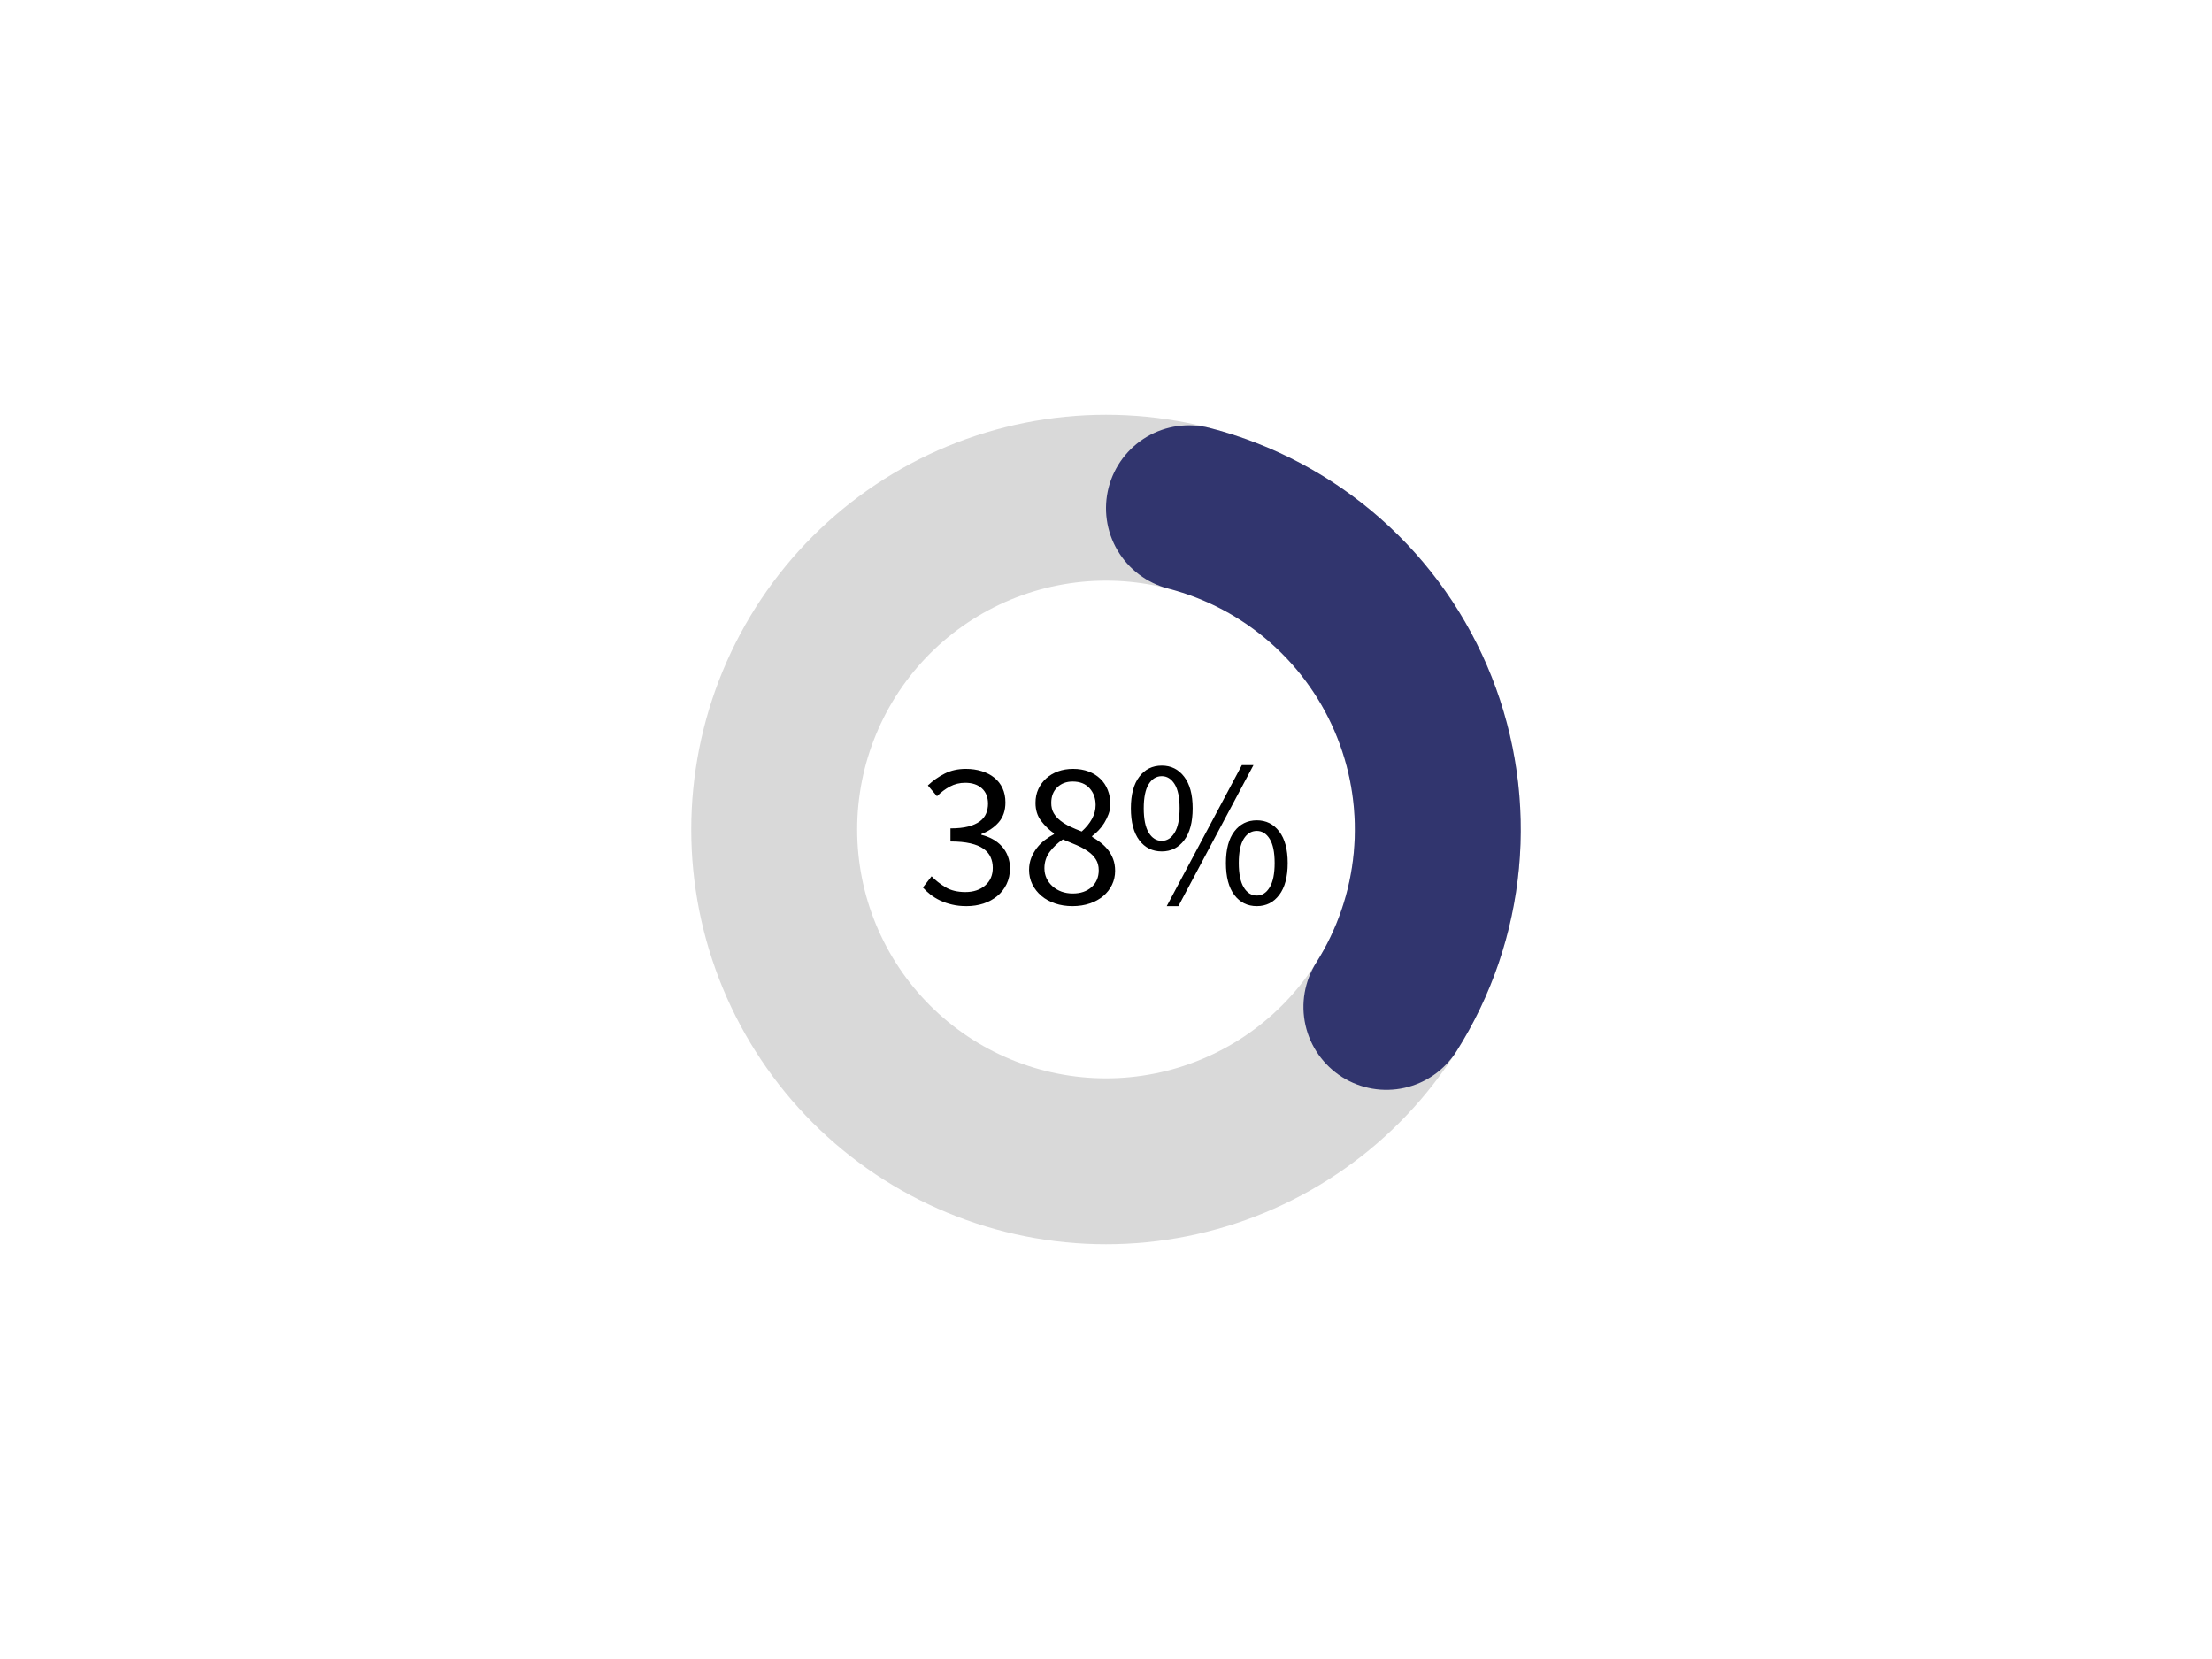
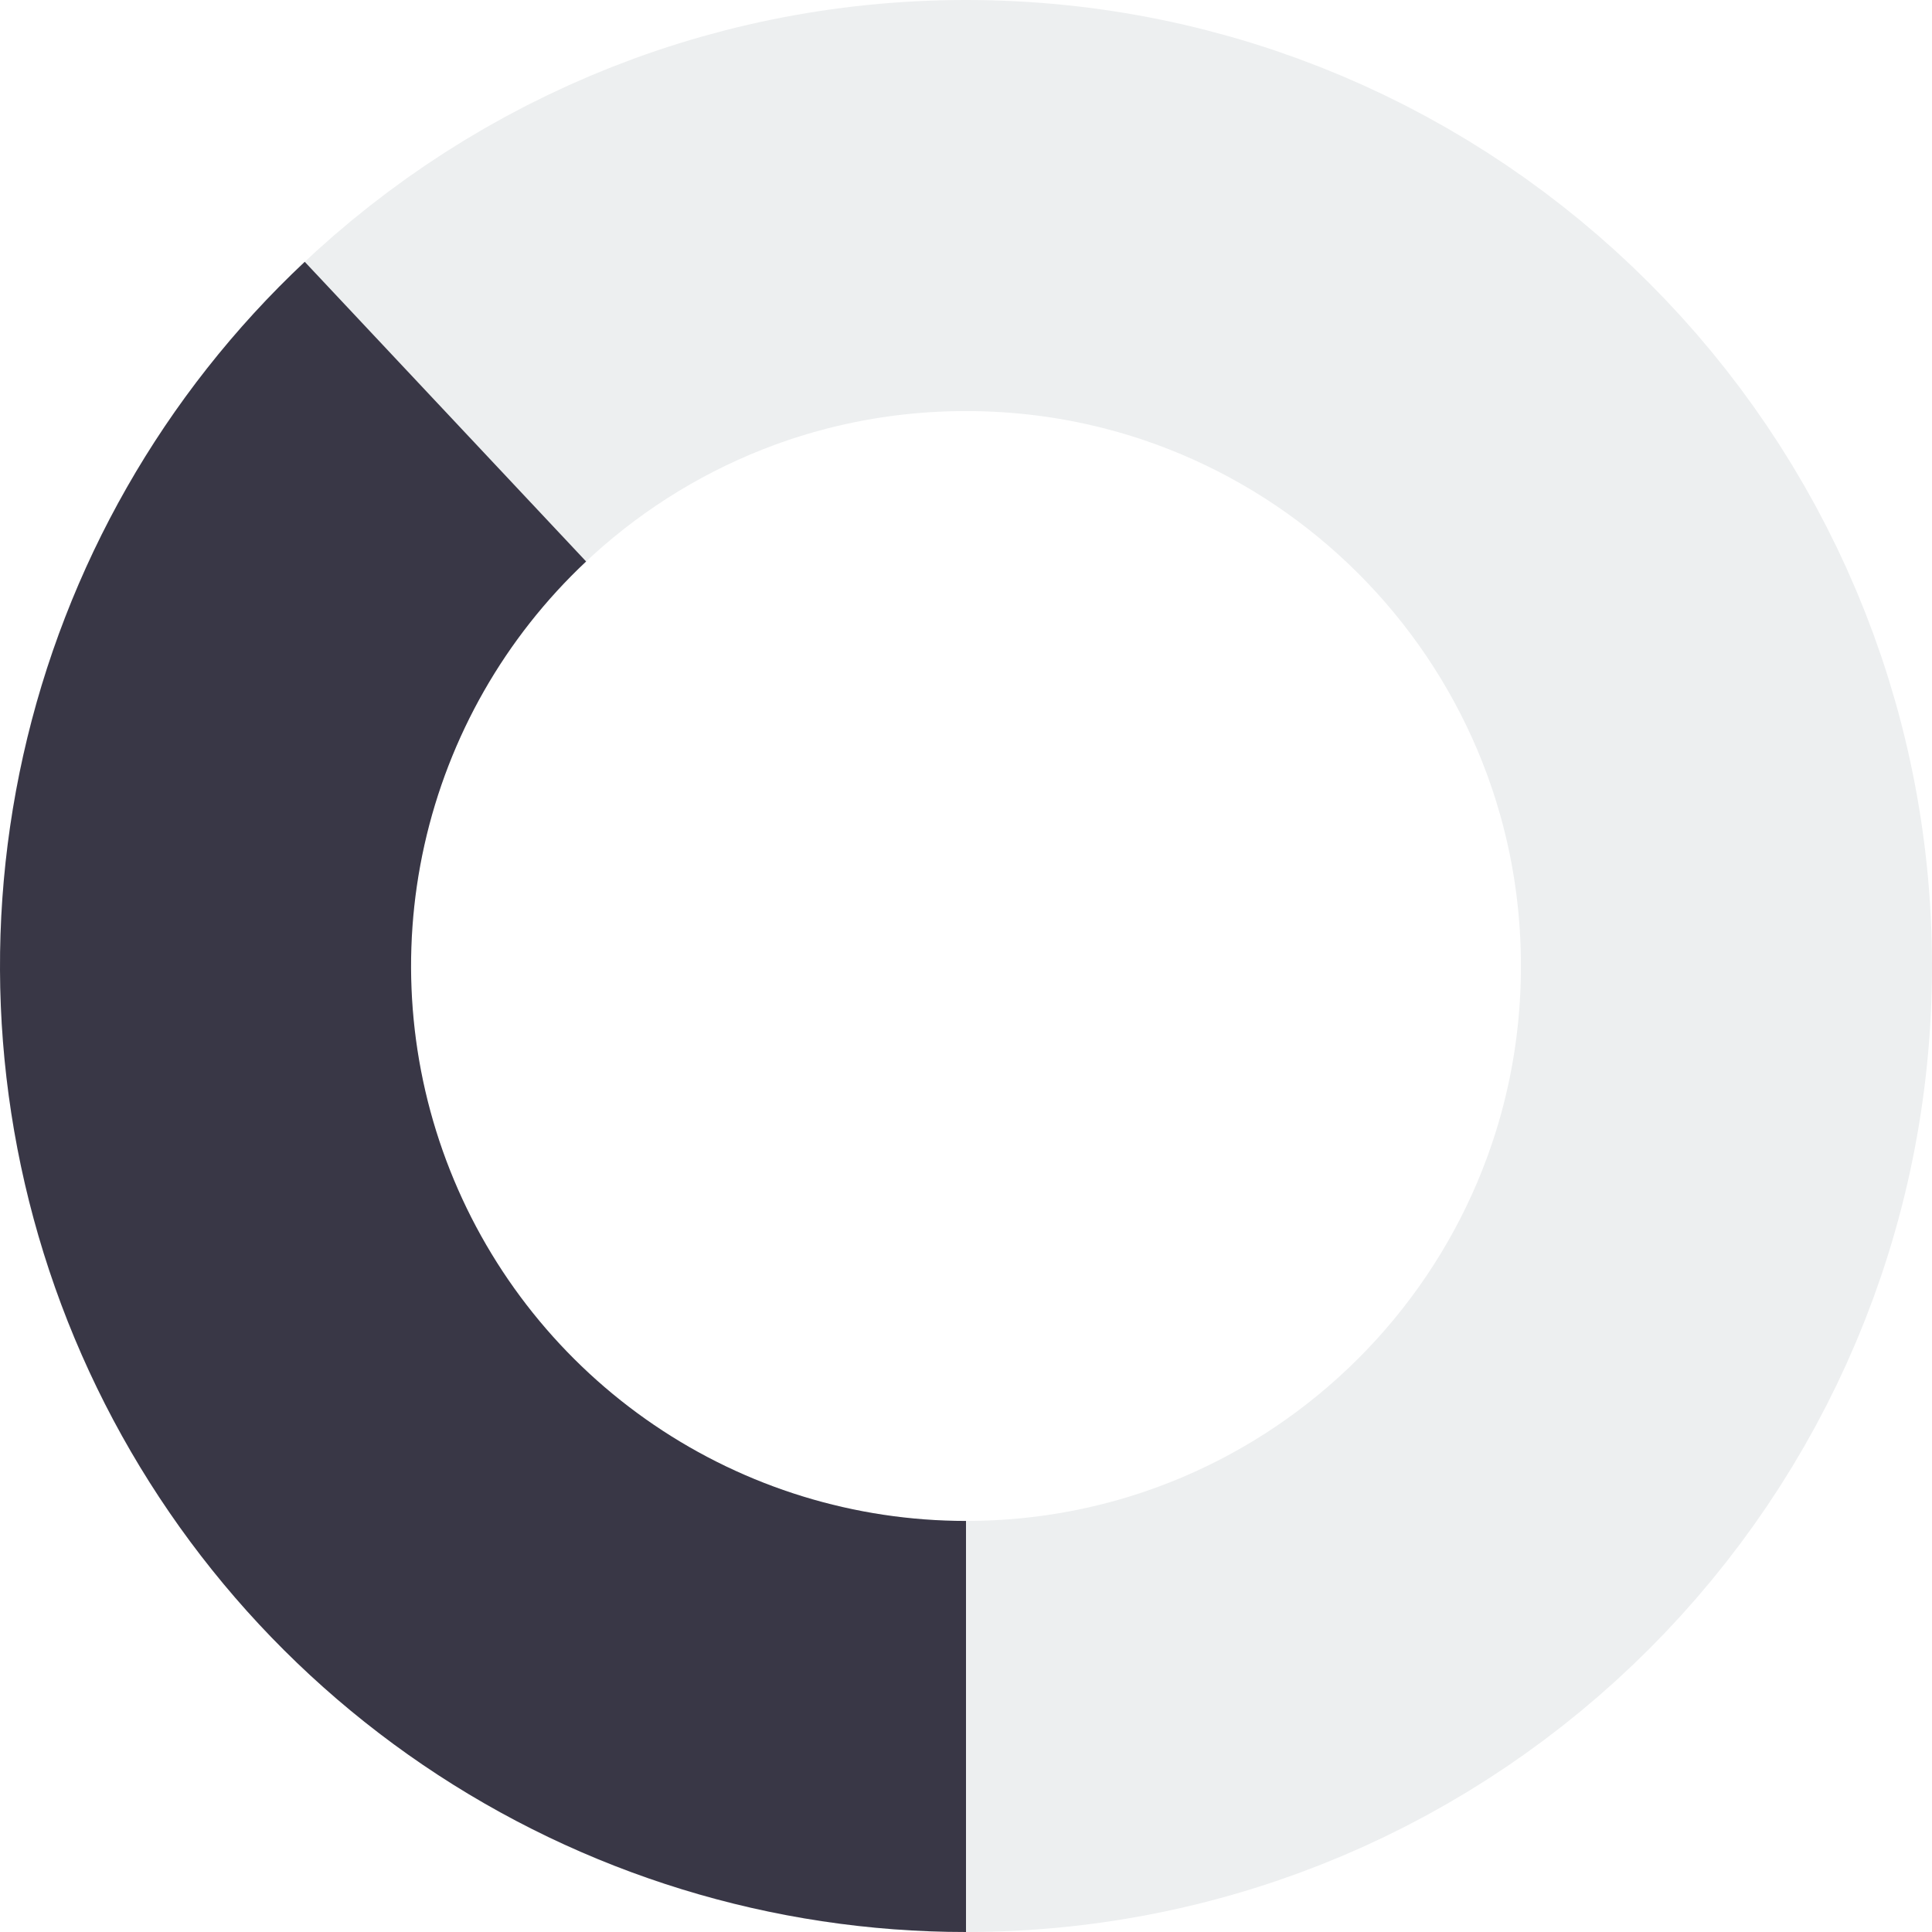
- <svg xmlns="http://www.w3.org/2000/svg" xmlns:xlink="http://www.w3.org/1999/xlink" width="768pt" height="576pt" viewBox="0 0 768 576" version="1.2">
-   <defs>
-     <g>
-       <symbol overflow="visible" id="glyph0-0">
-         <path style="stroke:none;" d="M 6.406 0 L 6.406 -47.516 L 40.688 -47.516 L 40.688 0 Z M 14.188 -4.172 L 32.688 -4.172 L 27.438 -13.688 L 23.688 -21.094 L 23.406 -21.094 L 19.516 -13.688 Z M 23.406 -27.859 L 23.688 -27.859 L 27.219 -34.625 L 31.969 -43.203 L 15.047 -43.203 L 19.797 -34.625 Z M 11.094 -7.922 L 20.234 -24.484 L 11.094 -41.188 Z M 35.859 -7.922 L 35.859 -41.188 L 26.781 -24.484 Z M 35.859 -7.922 " />
-       </symbol>
-       <symbol overflow="visible" id="glyph0-1">
-         <path style="stroke:none;" d="M 16.984 0.859 C 15.16 0.859 13.492 0.676 11.984 0.312 C 10.473 -0.039 9.094 -0.516 7.844 -1.109 C 6.594 -1.711 5.477 -2.395 4.5 -3.156 C 3.52 -3.926 2.645 -4.742 1.875 -5.609 L 4.891 -9.5 C 6.285 -8.062 7.906 -6.789 9.75 -5.688 C 11.602 -4.582 13.895 -4.031 16.625 -4.031 C 19.414 -4.031 21.695 -4.785 23.469 -6.297 C 25.25 -7.805 26.141 -9.859 26.141 -12.453 C 26.141 -13.797 25.883 -15.031 25.375 -16.156 C 24.875 -17.289 24.047 -18.266 22.891 -19.078 C 21.742 -19.891 20.234 -20.508 18.359 -20.938 C 16.484 -21.375 14.18 -21.594 11.453 -21.594 L 11.453 -26.141 C 13.898 -26.141 15.953 -26.352 17.609 -26.781 C 19.266 -27.219 20.609 -27.816 21.641 -28.578 C 22.672 -29.348 23.398 -30.258 23.828 -31.312 C 24.266 -32.375 24.484 -33.504 24.484 -34.703 C 24.484 -36.961 23.773 -38.738 22.359 -40.031 C 20.941 -41.32 19.008 -41.969 16.562 -41.969 C 14.645 -41.969 12.879 -41.535 11.266 -40.672 C 9.66 -39.816 8.16 -38.691 6.766 -37.297 L 3.594 -41.047 C 5.375 -42.723 7.332 -44.098 9.469 -45.172 C 11.602 -46.254 14.039 -46.797 16.781 -46.797 C 18.789 -46.797 20.633 -46.531 22.312 -46 C 24 -45.477 25.453 -44.723 26.672 -43.734 C 27.898 -42.754 28.848 -41.539 29.516 -40.094 C 30.191 -38.656 30.531 -37.004 30.531 -35.141 C 30.531 -32.348 29.758 -30.062 28.219 -28.281 C 26.688 -26.508 24.672 -25.145 22.172 -24.188 L 22.172 -23.906 C 23.566 -23.57 24.863 -23.078 26.062 -22.422 C 27.258 -21.773 28.312 -20.957 29.219 -19.969 C 30.133 -18.988 30.844 -17.848 31.344 -16.547 C 31.852 -15.254 32.109 -13.816 32.109 -12.234 C 32.109 -10.223 31.711 -8.398 30.922 -6.766 C 30.129 -5.129 29.047 -3.75 27.672 -2.625 C 26.305 -1.5 24.711 -0.633 22.891 -0.031 C 21.066 0.562 19.098 0.859 16.984 0.859 Z M 16.984 0.859 " />
-       </symbol>
-       <symbol overflow="visible" id="glyph0-2">
-         <path style="stroke:none;" d="M 18 0.859 C 15.844 0.859 13.836 0.547 11.984 -0.078 C 10.141 -0.703 8.555 -1.578 7.234 -2.703 C 5.91 -3.828 4.863 -5.156 4.094 -6.688 C 3.332 -8.227 2.953 -9.91 2.953 -11.734 C 2.953 -13.223 3.203 -14.602 3.703 -15.875 C 4.211 -17.145 4.863 -18.297 5.656 -19.328 C 6.445 -20.359 7.359 -21.27 8.391 -22.062 C 9.422 -22.852 10.488 -23.539 11.594 -24.125 L 11.594 -24.406 C 9.914 -25.602 8.426 -27.051 7.125 -28.75 C 5.832 -30.457 5.188 -32.535 5.188 -34.984 C 5.188 -36.766 5.52 -38.375 6.188 -39.812 C 6.863 -41.25 7.773 -42.484 8.922 -43.516 C 10.078 -44.555 11.445 -45.363 13.031 -45.938 C 14.613 -46.508 16.344 -46.797 18.219 -46.797 C 20.227 -46.797 22.023 -46.492 23.609 -45.891 C 25.191 -45.297 26.547 -44.457 27.672 -43.375 C 28.805 -42.301 29.672 -41.004 30.266 -39.484 C 30.867 -37.973 31.172 -36.332 31.172 -34.562 C 31.172 -33.363 30.969 -32.211 30.562 -31.109 C 30.156 -30.004 29.648 -28.969 29.047 -28 C 28.453 -27.039 27.781 -26.176 27.031 -25.406 C 26.289 -24.645 25.562 -24 24.844 -23.469 L 24.844 -23.188 C 25.852 -22.602 26.836 -21.941 27.797 -21.203 C 28.754 -20.461 29.602 -19.625 30.344 -18.688 C 31.094 -17.75 31.691 -16.68 32.141 -15.484 C 32.598 -14.285 32.828 -12.914 32.828 -11.375 C 32.828 -9.645 32.469 -8.035 31.75 -6.547 C 31.031 -5.055 30.02 -3.758 28.719 -2.656 C 27.426 -1.562 25.867 -0.703 24.047 -0.078 C 22.223 0.547 20.207 0.859 18 0.859 Z M 21.234 -25.062 C 22.773 -26.445 23.961 -27.906 24.797 -29.438 C 25.641 -30.977 26.062 -32.586 26.062 -34.266 C 26.062 -36.578 25.363 -38.508 23.969 -40.062 C 22.582 -41.625 20.617 -42.406 18.078 -42.406 C 15.91 -42.406 14.129 -41.734 12.734 -40.391 C 11.348 -39.047 10.656 -37.242 10.656 -34.984 C 10.656 -33.598 10.941 -32.41 11.516 -31.422 C 12.098 -30.441 12.879 -29.566 13.859 -28.797 C 14.848 -28.023 15.977 -27.336 17.25 -26.734 C 18.52 -26.141 19.848 -25.582 21.234 -25.062 Z M 18.141 -3.531 C 20.828 -3.531 23 -4.27 24.656 -5.75 C 26.312 -7.238 27.141 -9.188 27.141 -11.594 C 27.141 -13.082 26.801 -14.352 26.125 -15.406 C 25.457 -16.457 24.547 -17.379 23.391 -18.172 C 22.242 -18.973 20.914 -19.695 19.406 -20.344 C 17.895 -20.988 16.32 -21.645 14.688 -22.312 C 12.863 -21.07 11.336 -19.625 10.109 -17.969 C 8.891 -16.312 8.281 -14.426 8.281 -12.312 C 8.281 -11.02 8.531 -9.844 9.031 -8.781 C 9.539 -7.727 10.238 -6.805 11.125 -6.016 C 12.008 -5.223 13.051 -4.609 14.25 -4.172 C 15.457 -3.742 16.754 -3.531 18.141 -3.531 Z M 18.141 -3.531 " />
-       </symbol>
-       <symbol overflow="visible" id="glyph0-3">
-         <path style="stroke:none;" d="M 13.25 -18.141 C 9.988 -18.141 7.383 -19.43 5.438 -22.016 C 3.488 -24.609 2.516 -28.305 2.516 -33.109 C 2.516 -37.859 3.488 -41.516 5.438 -44.078 C 7.383 -46.648 9.988 -47.938 13.25 -47.938 C 16.469 -47.938 19.055 -46.648 21.016 -44.078 C 22.984 -41.516 23.969 -37.859 23.969 -33.109 C 23.969 -28.305 22.984 -24.609 21.016 -22.016 C 19.055 -19.43 16.469 -18.141 13.25 -18.141 Z M 13.25 -21.812 C 15.07 -21.812 16.555 -22.758 17.703 -24.656 C 18.859 -26.551 19.438 -29.367 19.438 -33.109 C 19.438 -36.859 18.859 -39.656 17.703 -41.5 C 16.555 -43.344 15.07 -44.266 13.25 -44.266 C 11.375 -44.266 9.859 -43.344 8.703 -41.5 C 7.555 -39.656 6.984 -36.859 6.984 -33.109 C 6.984 -29.367 7.555 -26.551 8.703 -24.656 C 9.859 -22.758 11.375 -21.812 13.25 -21.812 Z M 14.969 0.859 L 41.047 -48.094 L 45.078 -48.094 L 19.016 0.859 Z M 46.25 0.859 C 42.988 0.859 40.383 -0.43 38.438 -3.016 C 36.488 -5.609 35.516 -9.305 35.516 -14.109 C 35.516 -18.859 36.488 -22.516 38.438 -25.078 C 40.383 -27.648 42.988 -28.938 46.25 -28.938 C 49.469 -28.938 52.055 -27.648 54.016 -25.078 C 55.984 -22.516 56.969 -18.859 56.969 -14.109 C 56.969 -9.305 55.984 -5.609 54.016 -3.016 C 52.055 -0.43 49.469 0.859 46.25 0.859 Z M 46.25 -2.812 C 48.07 -2.812 49.555 -3.758 50.703 -5.656 C 51.859 -7.551 52.438 -10.367 52.438 -14.109 C 52.438 -17.859 51.859 -20.656 50.703 -22.5 C 49.555 -24.344 48.07 -25.266 46.25 -25.266 C 44.375 -25.266 42.859 -24.344 41.703 -22.5 C 40.555 -20.656 39.984 -17.859 39.984 -14.109 C 39.984 -10.367 40.555 -7.551 41.703 -5.656 C 42.859 -3.758 44.375 -2.812 46.25 -2.812 Z M 46.25 -2.812 " />
-       </symbol>
-     </g>
-   </defs>
-   <g id="surface1">
-     <g style="fill:rgb(0%,0%,0%);fill-opacity:1;">
-       <use xlink:href="#glyph0-1" x="318.551" y="313.75" />
-     </g>
-     <g style="fill:rgb(0%,0%,0%);fill-opacity:1;">
-       <use xlink:href="#glyph0-2" x="354.335" y="313.75" />
-     </g>
-     <g style="fill:rgb(0%,0%,0%);fill-opacity:1;">
-       <use xlink:href="#glyph0-3" x="390.119" y="313.75" />
-     </g>
-     <path style=" stroke:none;fill-rule:nonzero;fill:rgb(85.1%,85.1%,85.1%);fill-opacity:1;" d="M 384 144 C 386.355 144 388.711 144.059 391.066 144.172 C 393.418 144.289 395.77 144.461 398.113 144.695 C 400.461 144.926 402.797 145.215 405.129 145.559 C 407.461 145.906 409.781 146.309 412.094 146.766 C 414.406 147.227 416.703 147.742 418.988 148.316 C 421.273 148.887 423.547 149.516 425.801 150.199 C 428.055 150.887 430.293 151.625 432.512 152.418 C 434.73 153.211 436.93 154.059 439.105 154.961 C 441.285 155.863 443.438 156.816 445.566 157.824 C 447.699 158.832 449.801 159.891 451.883 161.004 C 453.961 162.113 456.008 163.277 458.031 164.488 C 460.051 165.699 462.043 166.961 464.004 168.27 C 465.961 169.578 467.887 170.934 469.781 172.34 C 471.672 173.742 473.531 175.191 475.352 176.688 C 477.176 178.184 478.957 179.719 480.703 181.305 C 482.449 182.887 484.156 184.512 485.824 186.176 C 487.488 187.844 489.113 189.551 490.695 191.297 C 492.281 193.043 493.82 194.824 495.312 196.648 C 496.809 198.469 498.258 200.328 499.66 202.219 C 501.066 204.113 502.422 206.039 503.73 207.996 C 505.039 209.957 506.301 211.949 507.512 213.969 C 508.723 215.992 509.887 218.039 510.996 220.117 C 512.109 222.199 513.168 224.301 514.176 226.434 C 515.184 228.562 516.137 230.715 517.039 232.895 C 517.941 235.07 518.789 237.27 519.582 239.488 C 520.375 241.707 521.117 243.945 521.801 246.199 C 522.484 248.453 523.113 250.727 523.684 253.012 C 524.258 255.297 524.773 257.598 525.234 259.906 C 525.691 262.219 526.094 264.539 526.441 266.871 C 526.789 269.203 527.074 271.539 527.305 273.887 C 527.539 276.23 527.711 278.582 527.828 280.934 C 527.941 283.289 528 285.645 528 288 C 528 290.355 527.941 292.711 527.828 295.066 C 527.711 297.418 527.539 299.77 527.305 302.113 C 527.074 304.461 526.789 306.797 526.441 309.129 C 526.094 311.461 525.691 313.781 525.234 316.094 C 524.773 318.406 524.258 320.703 523.684 322.988 C 523.113 325.273 522.484 327.547 521.801 329.801 C 521.117 332.055 520.375 334.293 519.582 336.512 C 518.789 338.73 517.941 340.93 517.039 343.105 C 516.137 345.285 515.184 347.438 514.176 349.566 C 513.168 351.699 512.109 353.805 510.996 355.883 C 509.887 357.961 508.723 360.008 507.512 362.031 C 506.301 364.051 505.039 366.043 503.73 368.004 C 502.422 369.961 501.066 371.887 499.66 373.781 C 498.258 375.672 496.809 377.531 495.312 379.352 C 493.82 381.176 492.281 382.957 490.695 384.703 C 489.113 386.449 487.488 388.156 485.824 389.824 C 484.156 391.488 482.449 393.113 480.703 394.695 C 478.957 396.281 477.176 397.82 475.352 399.312 C 473.531 400.809 471.672 402.258 469.781 403.66 C 467.887 405.066 465.961 406.422 464.004 407.73 C 462.043 409.039 460.051 410.301 458.031 411.512 C 456.008 412.727 453.961 413.887 451.883 414.996 C 449.801 416.109 447.699 417.168 445.566 418.176 C 443.438 419.184 441.285 420.137 439.105 421.039 C 436.93 421.941 434.73 422.789 432.512 423.582 C 430.293 424.375 428.055 425.117 425.801 425.801 C 423.547 426.484 421.273 427.113 418.988 427.684 C 416.703 428.258 414.406 428.773 412.094 429.234 C 409.781 429.691 407.461 430.098 405.129 430.441 C 402.797 430.789 400.461 431.074 398.113 431.309 C 395.77 431.539 393.418 431.711 391.066 431.828 C 388.711 431.941 386.355 432 384 432 C 381.645 432 379.289 431.941 376.934 431.828 C 374.582 431.711 372.23 431.539 369.887 431.309 C 367.539 431.074 365.203 430.789 362.871 430.441 C 360.539 430.098 358.219 429.691 355.906 429.234 C 353.594 428.773 351.297 428.258 349.012 427.684 C 346.727 427.113 344.453 426.484 342.199 425.801 C 339.945 425.117 337.707 424.375 335.488 423.582 C 333.27 422.789 331.07 421.941 328.895 421.039 C 326.715 420.137 324.562 419.184 322.434 418.176 C 320.301 417.168 318.195 416.109 316.117 414.996 C 314.039 413.887 311.992 412.727 309.969 411.512 C 307.949 410.301 305.957 409.039 303.996 407.73 C 302.039 406.422 300.113 405.066 298.219 403.66 C 296.328 402.258 294.469 400.809 292.648 399.312 C 290.824 397.82 289.043 396.281 287.297 394.695 C 285.551 393.113 283.844 391.488 282.176 389.824 C 280.512 388.156 278.887 386.449 277.305 384.703 C 275.719 382.957 274.18 381.176 272.688 379.352 C 271.191 377.531 269.742 375.672 268.34 373.781 C 266.934 371.887 265.578 369.961 264.27 368.004 C 262.961 366.043 261.699 364.051 260.488 362.031 C 259.277 360.008 258.113 357.961 257.004 355.883 C 255.891 353.805 254.832 351.699 253.824 349.566 C 252.816 347.438 251.863 345.285 250.961 343.105 C 250.059 340.93 249.211 338.73 248.418 336.512 C 247.625 334.293 246.883 332.055 246.199 329.801 C 245.516 327.547 244.887 325.273 244.316 322.988 C 243.742 320.703 243.227 318.406 242.766 316.094 C 242.309 313.781 241.906 311.461 241.559 309.129 C 241.211 306.797 240.926 304.461 240.695 302.113 C 240.461 299.77 240.289 297.418 240.172 295.066 C 240.059 292.711 240 290.355 240 288 C 240 285.645 240.059 283.289 240.172 280.934 C 240.289 278.582 240.461 276.23 240.695 273.887 C 240.926 271.539 241.211 269.203 241.559 266.871 C 241.906 264.539 242.309 262.219 242.766 259.906 C 243.227 257.598 243.742 255.297 244.316 253.012 C 244.887 250.727 245.516 248.453 246.199 246.199 C 246.883 243.945 247.625 241.707 248.418 239.488 C 249.211 237.27 250.059 235.07 250.961 232.895 C 251.863 230.715 252.816 228.562 253.824 226.434 C 254.832 224.301 255.891 222.199 257.004 220.117 C 258.113 218.039 259.277 215.992 260.488 213.969 C 261.699 211.949 262.961 209.957 264.27 207.996 C 265.578 206.039 266.934 204.113 268.34 202.219 C 269.742 200.328 271.191 198.469 272.688 196.648 C 274.18 194.824 275.719 193.043 277.305 191.297 C 278.887 189.551 280.512 187.844 282.176 186.176 C 283.844 184.512 285.551 182.887 287.297 181.305 C 289.043 179.719 290.824 178.184 292.648 176.688 C 294.469 175.191 296.328 173.742 298.219 172.34 C 300.113 170.934 302.039 169.578 303.996 168.27 C 305.957 166.961 307.949 165.699 309.969 164.488 C 311.992 163.277 314.039 162.113 316.117 161.004 C 318.195 159.891 320.301 158.832 322.434 157.824 C 324.562 156.816 326.715 155.863 328.895 154.961 C 331.07 154.059 333.27 153.211 335.488 152.418 C 337.707 151.625 339.945 150.887 342.199 150.199 C 344.453 149.516 346.727 148.887 349.012 148.316 C 351.297 147.742 353.594 147.227 355.906 146.766 C 358.219 146.309 360.539 145.906 362.871 145.559 C 365.203 145.215 367.539 144.926 369.887 144.695 C 372.23 144.461 374.582 144.289 376.934 144.172 C 379.289 144.059 381.645 144 384 144 L 384 201.602 C 382.586 201.602 381.172 201.637 379.762 201.703 C 378.348 201.773 376.938 201.879 375.531 202.016 C 374.125 202.156 372.723 202.328 371.324 202.535 C 369.922 202.742 368.531 202.984 367.145 203.262 C 365.758 203.535 364.379 203.848 363.008 204.188 C 361.637 204.531 360.273 204.91 358.918 205.32 C 357.566 205.73 356.223 206.176 354.895 206.652 C 353.562 207.129 352.242 207.637 350.938 208.176 C 349.629 208.719 348.336 209.289 347.059 209.895 C 345.781 210.5 344.52 211.137 343.27 211.801 C 342.023 212.469 340.793 213.164 339.582 213.891 C 338.367 214.621 337.176 215.375 336 216.16 C 334.824 216.945 333.668 217.762 332.531 218.602 C 331.395 219.445 330.281 220.316 329.188 221.211 C 328.094 222.109 327.023 223.031 325.977 223.98 C 324.93 224.93 323.906 225.906 322.906 226.906 C 321.906 227.906 320.93 228.93 319.98 229.977 C 319.031 231.023 318.109 232.094 317.211 233.188 C 316.316 234.281 315.445 235.395 314.602 236.531 C 313.762 237.668 312.945 238.824 312.16 240 C 311.375 241.176 310.621 242.367 309.891 243.582 C 309.164 244.793 308.469 246.023 307.801 247.27 C 307.137 248.52 306.5 249.781 305.895 251.059 C 305.289 252.336 304.719 253.629 304.176 254.938 C 303.637 256.242 303.125 257.562 302.652 258.895 C 302.176 260.223 301.73 261.566 301.32 262.918 C 300.91 264.273 300.531 265.637 300.188 267.008 C 299.848 268.379 299.535 269.758 299.262 271.145 C 298.984 272.531 298.742 273.926 298.535 275.324 C 298.328 276.723 298.156 278.125 298.016 279.531 C 297.879 280.938 297.773 282.348 297.703 283.762 C 297.633 285.172 297.602 286.586 297.602 288 C 297.602 289.414 297.633 290.828 297.703 292.238 C 297.773 293.652 297.879 295.062 298.016 296.469 C 298.156 297.875 298.328 299.277 298.535 300.676 C 298.742 302.078 298.984 303.469 299.262 304.855 C 299.535 306.242 299.848 307.621 300.188 308.992 C 300.531 310.363 300.91 311.727 301.32 313.082 C 301.73 314.434 302.176 315.777 302.652 317.105 C 303.125 318.438 303.637 319.758 304.176 321.062 C 304.719 322.371 305.289 323.664 305.895 324.941 C 306.5 326.219 307.137 327.48 307.801 328.73 C 308.469 329.977 309.164 331.207 309.891 332.418 C 310.621 333.633 311.375 334.824 312.16 336 C 312.945 337.176 313.762 338.332 314.602 339.469 C 315.445 340.605 316.316 341.719 317.211 342.812 C 318.109 343.906 319.031 344.977 319.98 346.023 C 320.93 347.07 321.906 348.094 322.906 349.094 C 323.906 350.094 324.93 351.07 325.977 352.02 C 327.023 352.969 328.094 353.891 329.188 354.789 C 330.281 355.684 331.395 356.555 332.531 357.398 C 333.668 358.238 334.824 359.055 336 359.84 C 337.176 360.625 338.367 361.383 339.582 362.109 C 340.793 362.836 342.023 363.531 343.27 364.199 C 344.52 364.863 345.781 365.5 347.059 366.105 C 348.336 366.711 349.629 367.281 350.938 367.824 C 352.242 368.363 353.562 368.875 354.895 369.348 C 356.223 369.824 357.566 370.27 358.918 370.68 C 360.273 371.09 361.637 371.469 363.008 371.812 C 364.379 372.156 365.758 372.465 367.145 372.738 C 368.531 373.016 369.922 373.258 371.324 373.465 C 372.723 373.672 374.125 373.844 375.531 373.984 C 376.938 374.121 378.348 374.227 379.762 374.297 C 381.172 374.367 382.586 374.398 384 374.398 C 385.414 374.398 386.828 374.367 388.238 374.297 C 389.652 374.227 391.062 374.121 392.469 373.984 C 393.875 373.844 395.277 373.672 396.676 373.465 C 398.078 373.258 399.469 373.016 400.855 372.738 C 402.242 372.465 403.621 372.156 404.992 371.812 C 406.363 371.469 407.727 371.09 409.082 370.68 C 410.434 370.27 411.777 369.824 413.105 369.348 C 414.438 368.875 415.758 368.363 417.062 367.824 C 418.371 367.281 419.664 366.711 420.941 366.105 C 422.219 365.5 423.48 364.863 424.73 364.199 C 425.977 363.531 427.207 362.836 428.418 362.109 C 429.633 361.383 430.824 360.625 432 359.84 C 433.176 359.055 434.332 358.238 435.469 357.398 C 436.605 356.555 437.719 355.684 438.812 354.789 C 439.906 353.891 440.977 352.969 442.023 352.02 C 443.07 351.07 444.094 350.094 445.094 349.094 C 446.094 348.094 447.07 347.07 448.02 346.023 C 448.969 344.977 449.891 343.906 450.789 342.812 C 451.684 341.719 452.555 340.605 453.398 339.469 C 454.238 338.332 455.055 337.176 455.84 336 C 456.625 334.824 457.379 333.633 458.109 332.418 C 458.836 331.207 459.531 329.977 460.199 328.73 C 460.863 327.48 461.5 326.219 462.105 324.941 C 462.711 323.664 463.281 322.371 463.824 321.062 C 464.363 319.758 464.871 318.438 465.348 317.105 C 465.824 315.777 466.27 314.434 466.68 313.082 C 467.09 311.727 467.469 310.363 467.812 308.992 C 468.152 307.621 468.465 306.242 468.738 304.855 C 469.016 303.469 469.258 302.078 469.465 300.676 C 469.672 299.277 469.844 297.875 469.984 296.469 C 470.121 295.062 470.227 293.652 470.297 292.238 C 470.367 290.828 470.398 289.414 470.398 288 C 470.398 286.586 470.367 285.172 470.297 283.762 C 470.227 282.348 470.121 280.938 469.984 279.531 C 469.844 278.125 469.672 276.723 469.465 275.324 C 469.258 273.926 469.016 272.531 468.738 271.145 C 468.465 269.758 468.152 268.379 467.812 267.008 C 467.469 265.637 467.09 264.273 466.68 262.918 C 466.27 261.566 465.824 260.223 465.348 258.895 C 464.871 257.562 464.363 256.242 463.824 254.938 C 463.281 253.629 462.711 252.336 462.105 251.059 C 461.5 249.781 460.863 248.52 460.199 247.27 C 459.531 246.023 458.836 244.793 458.109 243.582 C 457.379 242.367 456.625 241.176 455.84 240 C 455.055 238.824 454.238 237.668 453.398 236.531 C 452.555 235.395 451.684 234.281 450.789 233.188 C 449.891 232.094 448.969 231.023 448.02 229.977 C 447.07 228.93 446.094 227.906 445.094 226.906 C 444.094 225.906 443.07 224.93 442.023 223.98 C 440.977 223.031 439.906 222.109 438.812 221.211 C 437.719 220.316 436.605 219.445 435.469 218.602 C 434.332 217.762 433.176 216.945 432 216.16 C 430.824 215.375 429.633 214.621 428.418 213.891 C 427.207 213.164 425.977 212.469 424.73 211.801 C 423.48 211.137 422.219 210.5 420.941 209.895 C 419.664 209.289 418.371 208.719 417.062 208.176 C 415.758 207.637 414.438 207.129 413.105 206.652 C 411.777 206.176 410.434 205.73 409.082 205.32 C 407.727 204.91 406.363 204.531 404.992 204.188 C 403.621 203.848 402.242 203.535 400.855 203.262 C 399.469 202.984 398.078 202.742 396.676 202.535 C 395.277 202.328 393.875 202.156 392.469 202.016 C 391.062 201.879 389.652 201.773 388.238 201.703 C 386.828 201.637 385.414 201.602 384 201.602 Z M 384 144 " />
-     <path style=" stroke:none;fill-rule:nonzero;fill:rgb(19.22%,20.779%,43.14%);fill-opacity:1;" d="M 420 148.574 C 422.734 149.277 425.445 150.066 428.133 150.93 C 430.824 151.797 433.484 152.738 436.117 153.762 C 438.75 154.785 441.348 155.883 443.918 157.059 C 446.484 158.234 449.016 159.48 451.512 160.805 C 454.004 162.129 456.461 163.527 458.871 164.996 C 461.285 166.465 463.652 168 465.973 169.609 C 468.297 171.219 470.566 172.891 472.793 174.633 C 475.016 176.375 477.184 178.18 479.301 180.047 C 481.418 181.918 483.48 183.848 485.484 185.836 C 487.488 187.828 489.43 189.875 491.312 191.98 C 493.195 194.086 495.016 196.242 496.773 198.453 C 498.527 200.668 500.219 202.93 501.84 205.238 C 503.465 207.551 505.02 209.906 506.504 212.309 C 507.988 214.711 509.398 217.156 510.742 219.641 C 512.082 222.129 513.348 224.652 514.539 227.211 C 515.73 229.77 516.848 232.363 517.887 234.988 C 518.926 237.617 519.891 240.27 520.773 242.953 C 521.656 245.637 522.461 248.34 523.184 251.07 C 523.91 253.801 524.551 256.551 525.113 259.316 C 525.676 262.086 526.156 264.867 526.555 267.664 C 526.957 270.457 527.273 273.262 527.504 276.078 C 527.738 278.891 527.891 281.711 527.957 284.535 C 528.027 287.359 528.012 290.18 527.914 293.004 C 527.816 295.824 527.633 298.645 527.371 301.453 C 527.105 304.266 526.762 307.066 526.332 309.859 C 525.902 312.652 525.391 315.426 524.801 318.188 C 524.207 320.949 523.535 323.691 522.781 326.414 C 522.027 329.137 521.195 331.832 520.285 334.508 C 519.371 337.18 518.383 339.824 517.312 342.438 C 516.246 345.051 515.102 347.633 513.883 350.18 C 512.664 352.727 511.371 355.238 510.004 357.707 C 508.637 360.18 507.199 362.609 505.688 364.996 C 505.184 365.793 504.641 366.562 504.062 367.305 C 503.48 368.051 502.867 368.762 502.215 369.445 C 501.566 370.129 500.883 370.781 500.168 371.395 C 499.457 372.012 498.715 372.594 497.941 373.137 C 497.172 373.68 496.375 374.184 495.555 374.648 C 494.734 375.113 493.895 375.539 493.031 375.922 C 492.168 376.305 491.289 376.641 490.395 376.938 C 489.5 377.234 488.59 377.488 487.672 377.695 C 486.75 377.902 485.82 378.062 484.887 378.18 C 483.949 378.293 483.012 378.363 482.066 378.387 C 481.125 378.41 480.184 378.387 479.242 378.32 C 478.301 378.25 477.367 378.133 476.438 377.973 C 475.508 377.812 474.59 377.605 473.68 377.355 C 472.77 377.105 471.875 376.809 470.996 376.469 C 470.113 376.129 469.254 375.75 468.41 375.324 C 467.566 374.902 466.75 374.438 465.949 373.934 C 465.152 373.43 464.383 372.887 463.641 372.309 C 462.895 371.727 462.184 371.113 461.5 370.461 C 460.816 369.812 460.164 369.129 459.551 368.414 C 458.934 367.703 458.352 366.957 457.809 366.188 C 457.266 365.418 456.762 364.621 456.297 363.801 C 455.832 362.98 455.406 362.137 455.023 361.277 C 454.641 360.414 454.305 359.535 454.008 358.641 C 453.711 357.746 453.461 356.836 453.254 355.918 C 453.047 354.996 452.883 354.066 452.77 353.133 C 452.652 352.195 452.582 351.258 452.559 350.312 C 452.535 349.371 452.559 348.43 452.629 347.488 C 452.695 346.547 452.812 345.613 452.973 344.684 C 453.133 343.754 453.34 342.832 453.59 341.926 C 453.84 341.016 454.137 340.121 454.477 339.242 C 454.816 338.359 455.195 337.5 455.621 336.656 C 456.043 335.812 456.508 334.992 457.012 334.195 C 457.918 332.766 458.781 331.309 459.602 329.824 C 460.422 328.344 461.199 326.836 461.93 325.309 C 462.66 323.781 463.348 322.23 463.988 320.664 C 464.629 319.094 465.223 317.508 465.77 315.902 C 466.316 314.301 466.816 312.68 467.27 311.047 C 467.723 309.414 468.125 307.77 468.48 306.113 C 468.836 304.457 469.141 302.789 469.398 301.117 C 469.656 299.441 469.863 297.762 470.023 296.074 C 470.18 294.387 470.289 292.695 470.348 291.004 C 470.406 289.309 470.414 287.613 470.375 285.922 C 470.336 284.227 470.242 282.535 470.102 280.848 C 469.965 279.156 469.773 277.477 469.535 275.797 C 469.293 274.121 469.008 272.449 468.668 270.789 C 468.332 269.129 467.945 267.48 467.512 265.844 C 467.074 264.203 466.594 262.582 466.062 260.973 C 465.535 259.363 464.957 257.77 464.332 256.195 C 463.707 254.617 463.039 253.062 462.324 251.527 C 461.609 249.992 460.848 248.477 460.043 246.984 C 459.238 245.492 458.391 244.027 457.5 242.586 C 456.609 241.145 455.68 239.73 454.703 238.344 C 453.73 236.957 452.719 235.602 451.664 234.273 C 450.609 232.945 449.52 231.652 448.387 230.387 C 447.258 229.125 446.094 227.898 444.891 226.703 C 443.688 225.508 442.453 224.352 441.18 223.23 C 439.91 222.109 438.609 221.023 437.273 219.98 C 435.941 218.934 434.578 217.93 433.184 216.965 C 431.789 216 430.371 215.078 428.922 214.195 C 427.477 213.316 426.004 212.477 424.508 211.684 C 423.012 210.891 421.492 210.141 419.949 209.434 C 418.41 208.73 416.848 208.07 415.27 207.457 C 413.691 206.844 412.094 206.277 410.48 205.758 C 408.867 205.238 407.242 204.766 405.602 204.344 C 404.688 204.109 403.789 203.828 402.902 203.504 C 402.016 203.18 401.148 202.812 400.297 202.402 C 399.449 201.992 398.621 201.543 397.816 201.055 C 397.012 200.562 396.23 200.031 395.477 199.465 C 394.723 198.898 394 198.297 393.305 197.656 C 392.609 197.02 391.949 196.348 391.32 195.645 C 390.691 194.941 390.102 194.207 389.543 193.445 C 388.988 192.684 388.469 191.898 387.992 191.086 C 387.512 190.273 387.074 189.438 386.676 188.582 C 386.281 187.727 385.926 186.855 385.613 185.965 C 385.301 185.074 385.035 184.172 384.812 183.254 C 384.59 182.336 384.414 181.41 384.281 180.477 C 384.148 179.543 384.066 178.605 384.023 177.664 C 383.984 176.719 383.992 175.777 384.047 174.836 C 384.098 173.895 384.199 172.957 384.344 172.027 C 384.488 171.094 384.68 170.172 384.914 169.258 C 385.148 168.344 385.43 167.445 385.754 166.559 C 386.078 165.676 386.445 164.805 386.855 163.957 C 387.266 163.105 387.715 162.277 388.207 161.473 C 388.695 160.668 389.227 159.887 389.793 159.137 C 390.359 158.383 390.961 157.656 391.602 156.965 C 392.238 156.27 392.91 155.609 393.613 154.98 C 394.316 154.352 395.051 153.758 395.812 153.203 C 396.574 152.645 397.359 152.129 398.172 151.648 C 398.984 151.172 399.82 150.73 400.676 150.336 C 401.531 149.938 402.402 149.582 403.293 149.273 C 404.184 148.961 405.09 148.695 406.004 148.473 C 406.922 148.25 407.848 148.07 408.781 147.941 C 409.715 147.809 410.652 147.723 411.594 147.684 C 412.539 147.645 413.48 147.652 414.422 147.703 C 415.363 147.758 416.301 147.855 417.23 148 C 418.164 148.145 419.086 148.336 420 148.574 Z M 420 148.574 " />
-   </g>
+ <svg xmlns="http://www.w3.org/2000/svg" width="94" height="94" viewBox="0 0 94 94" fill="none">
+   <circle cx="47" cy="47" r="37" stroke="#EDEFF0" stroke-width="20" />
+   <path d="M47 84C39.583 84 32.337 81.771 26.203 77.602C20.069 73.433 15.329 67.517 12.598 60.62C9.868 53.724 9.273 46.167 10.891 38.929C12.509 31.69 16.265 25.105 21.672 20.028" stroke="#393746" stroke-width="20" />
</svg>
